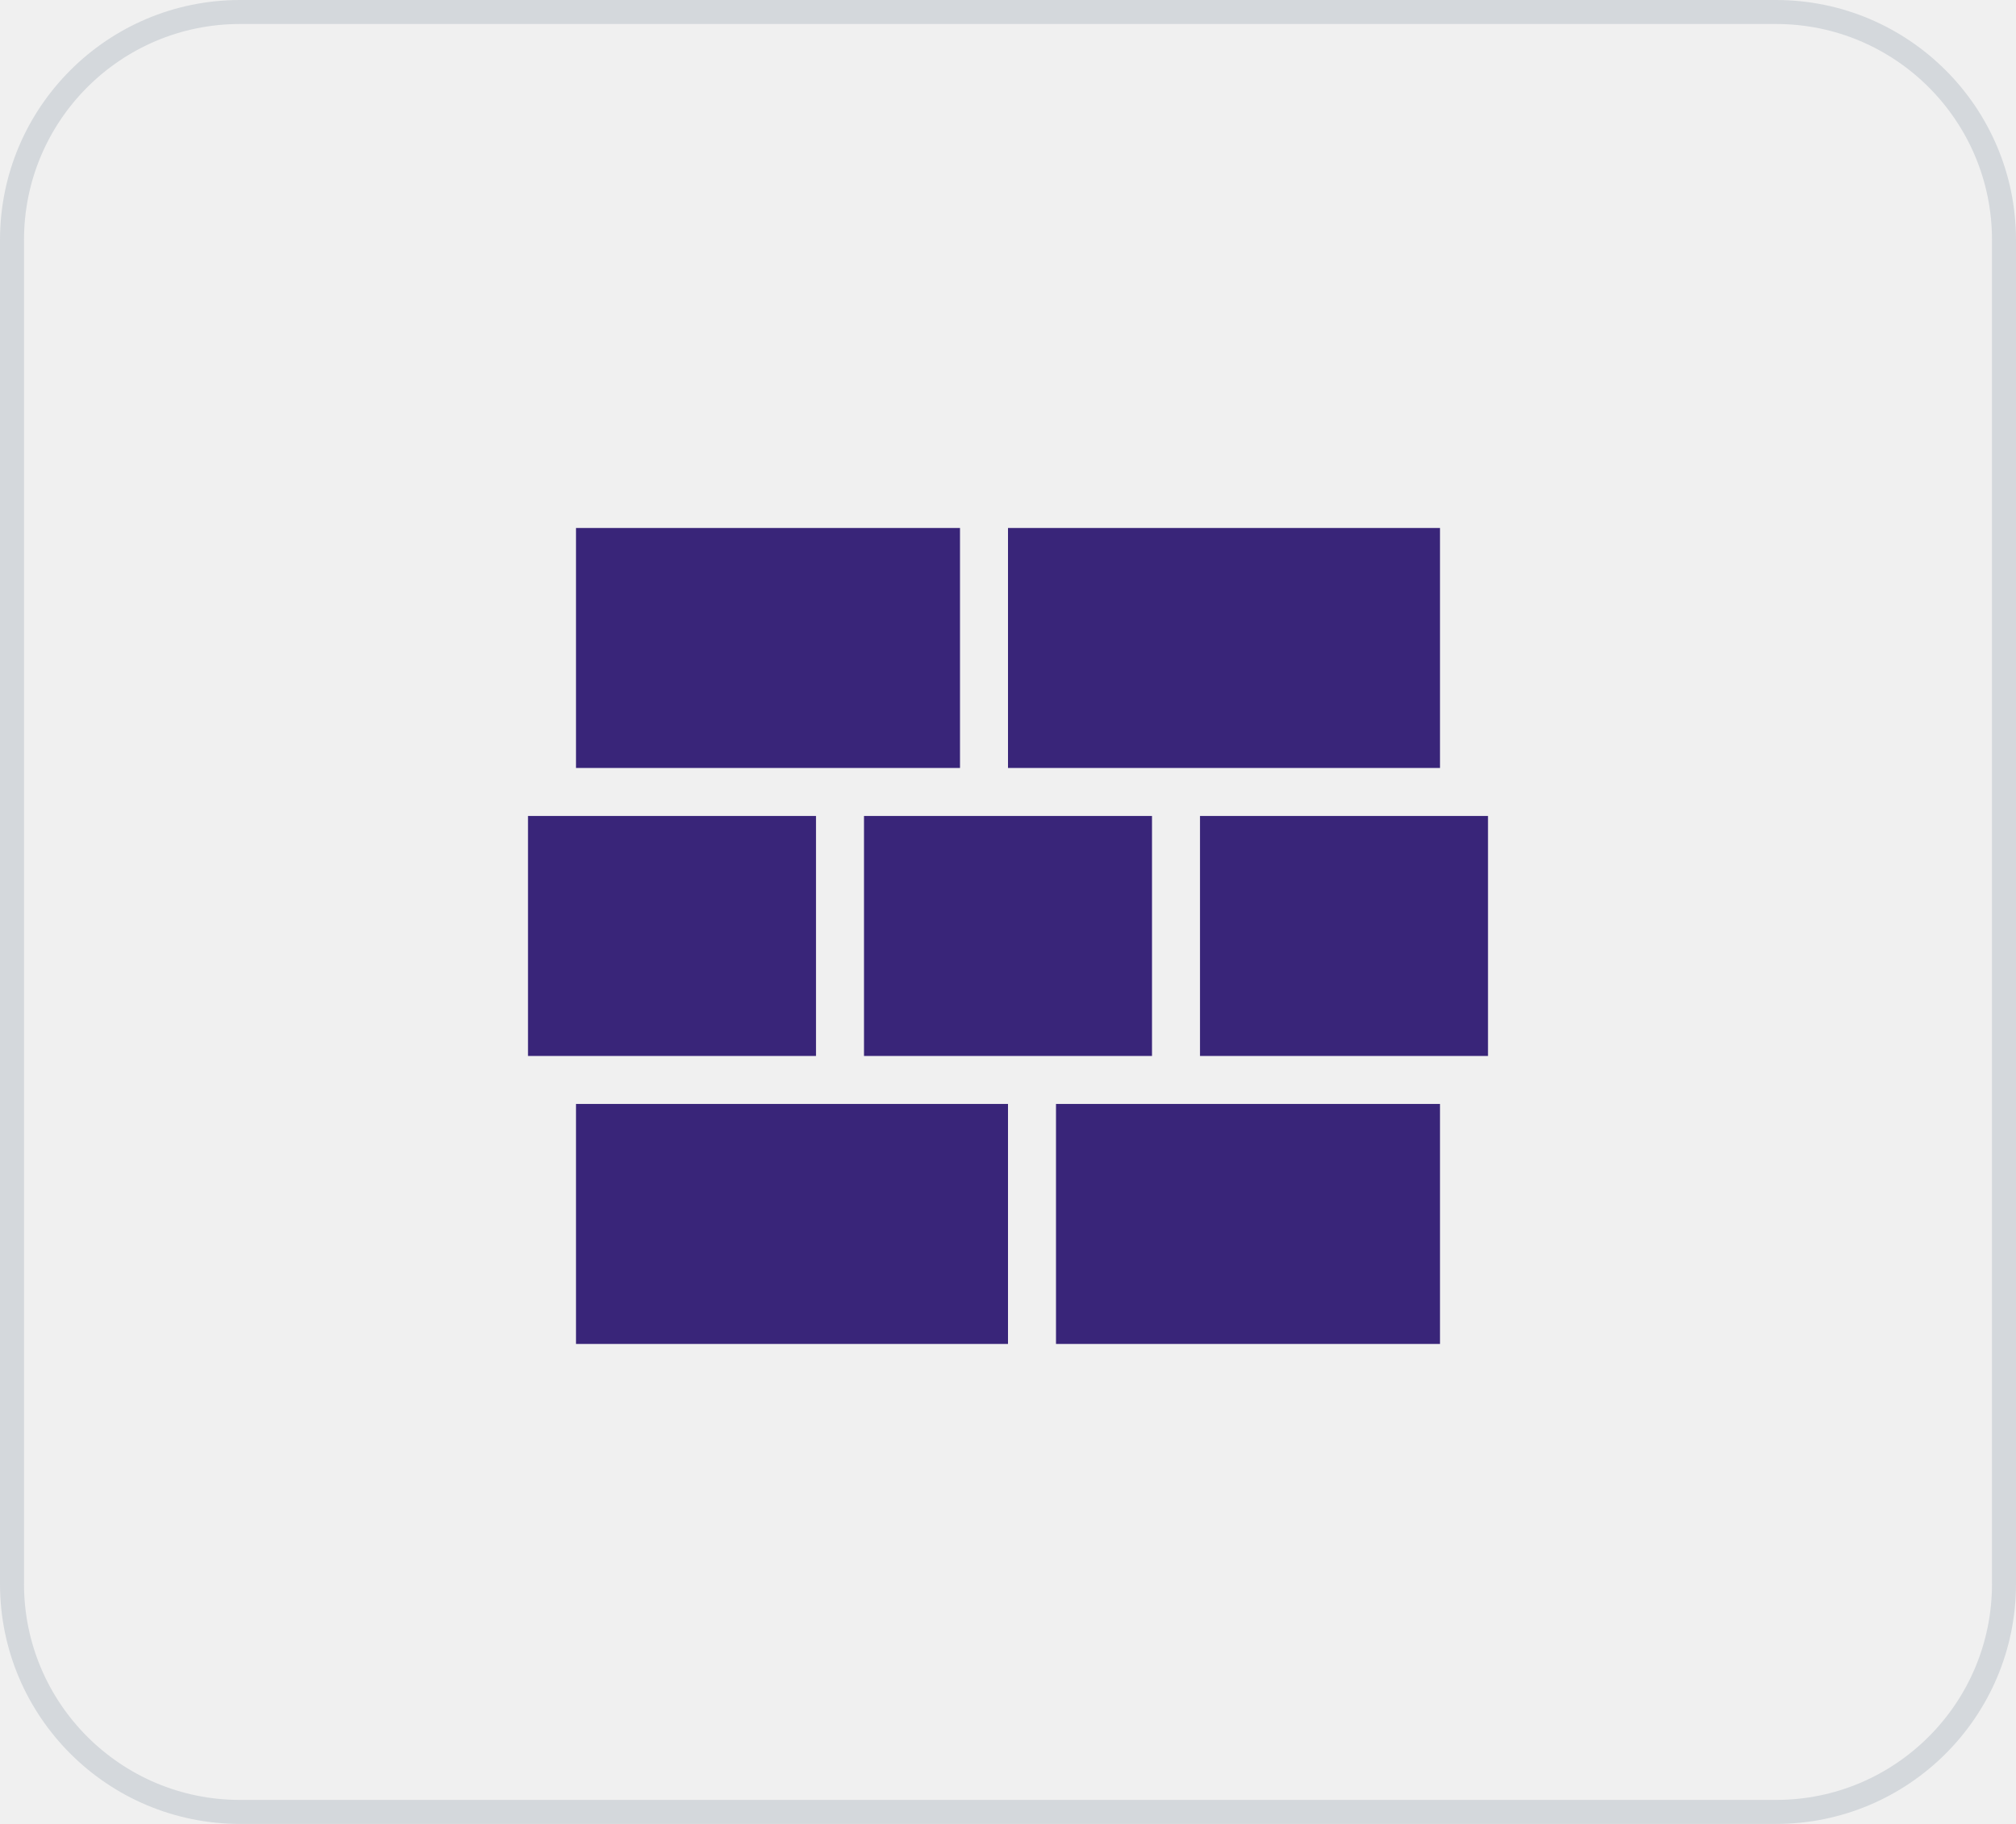
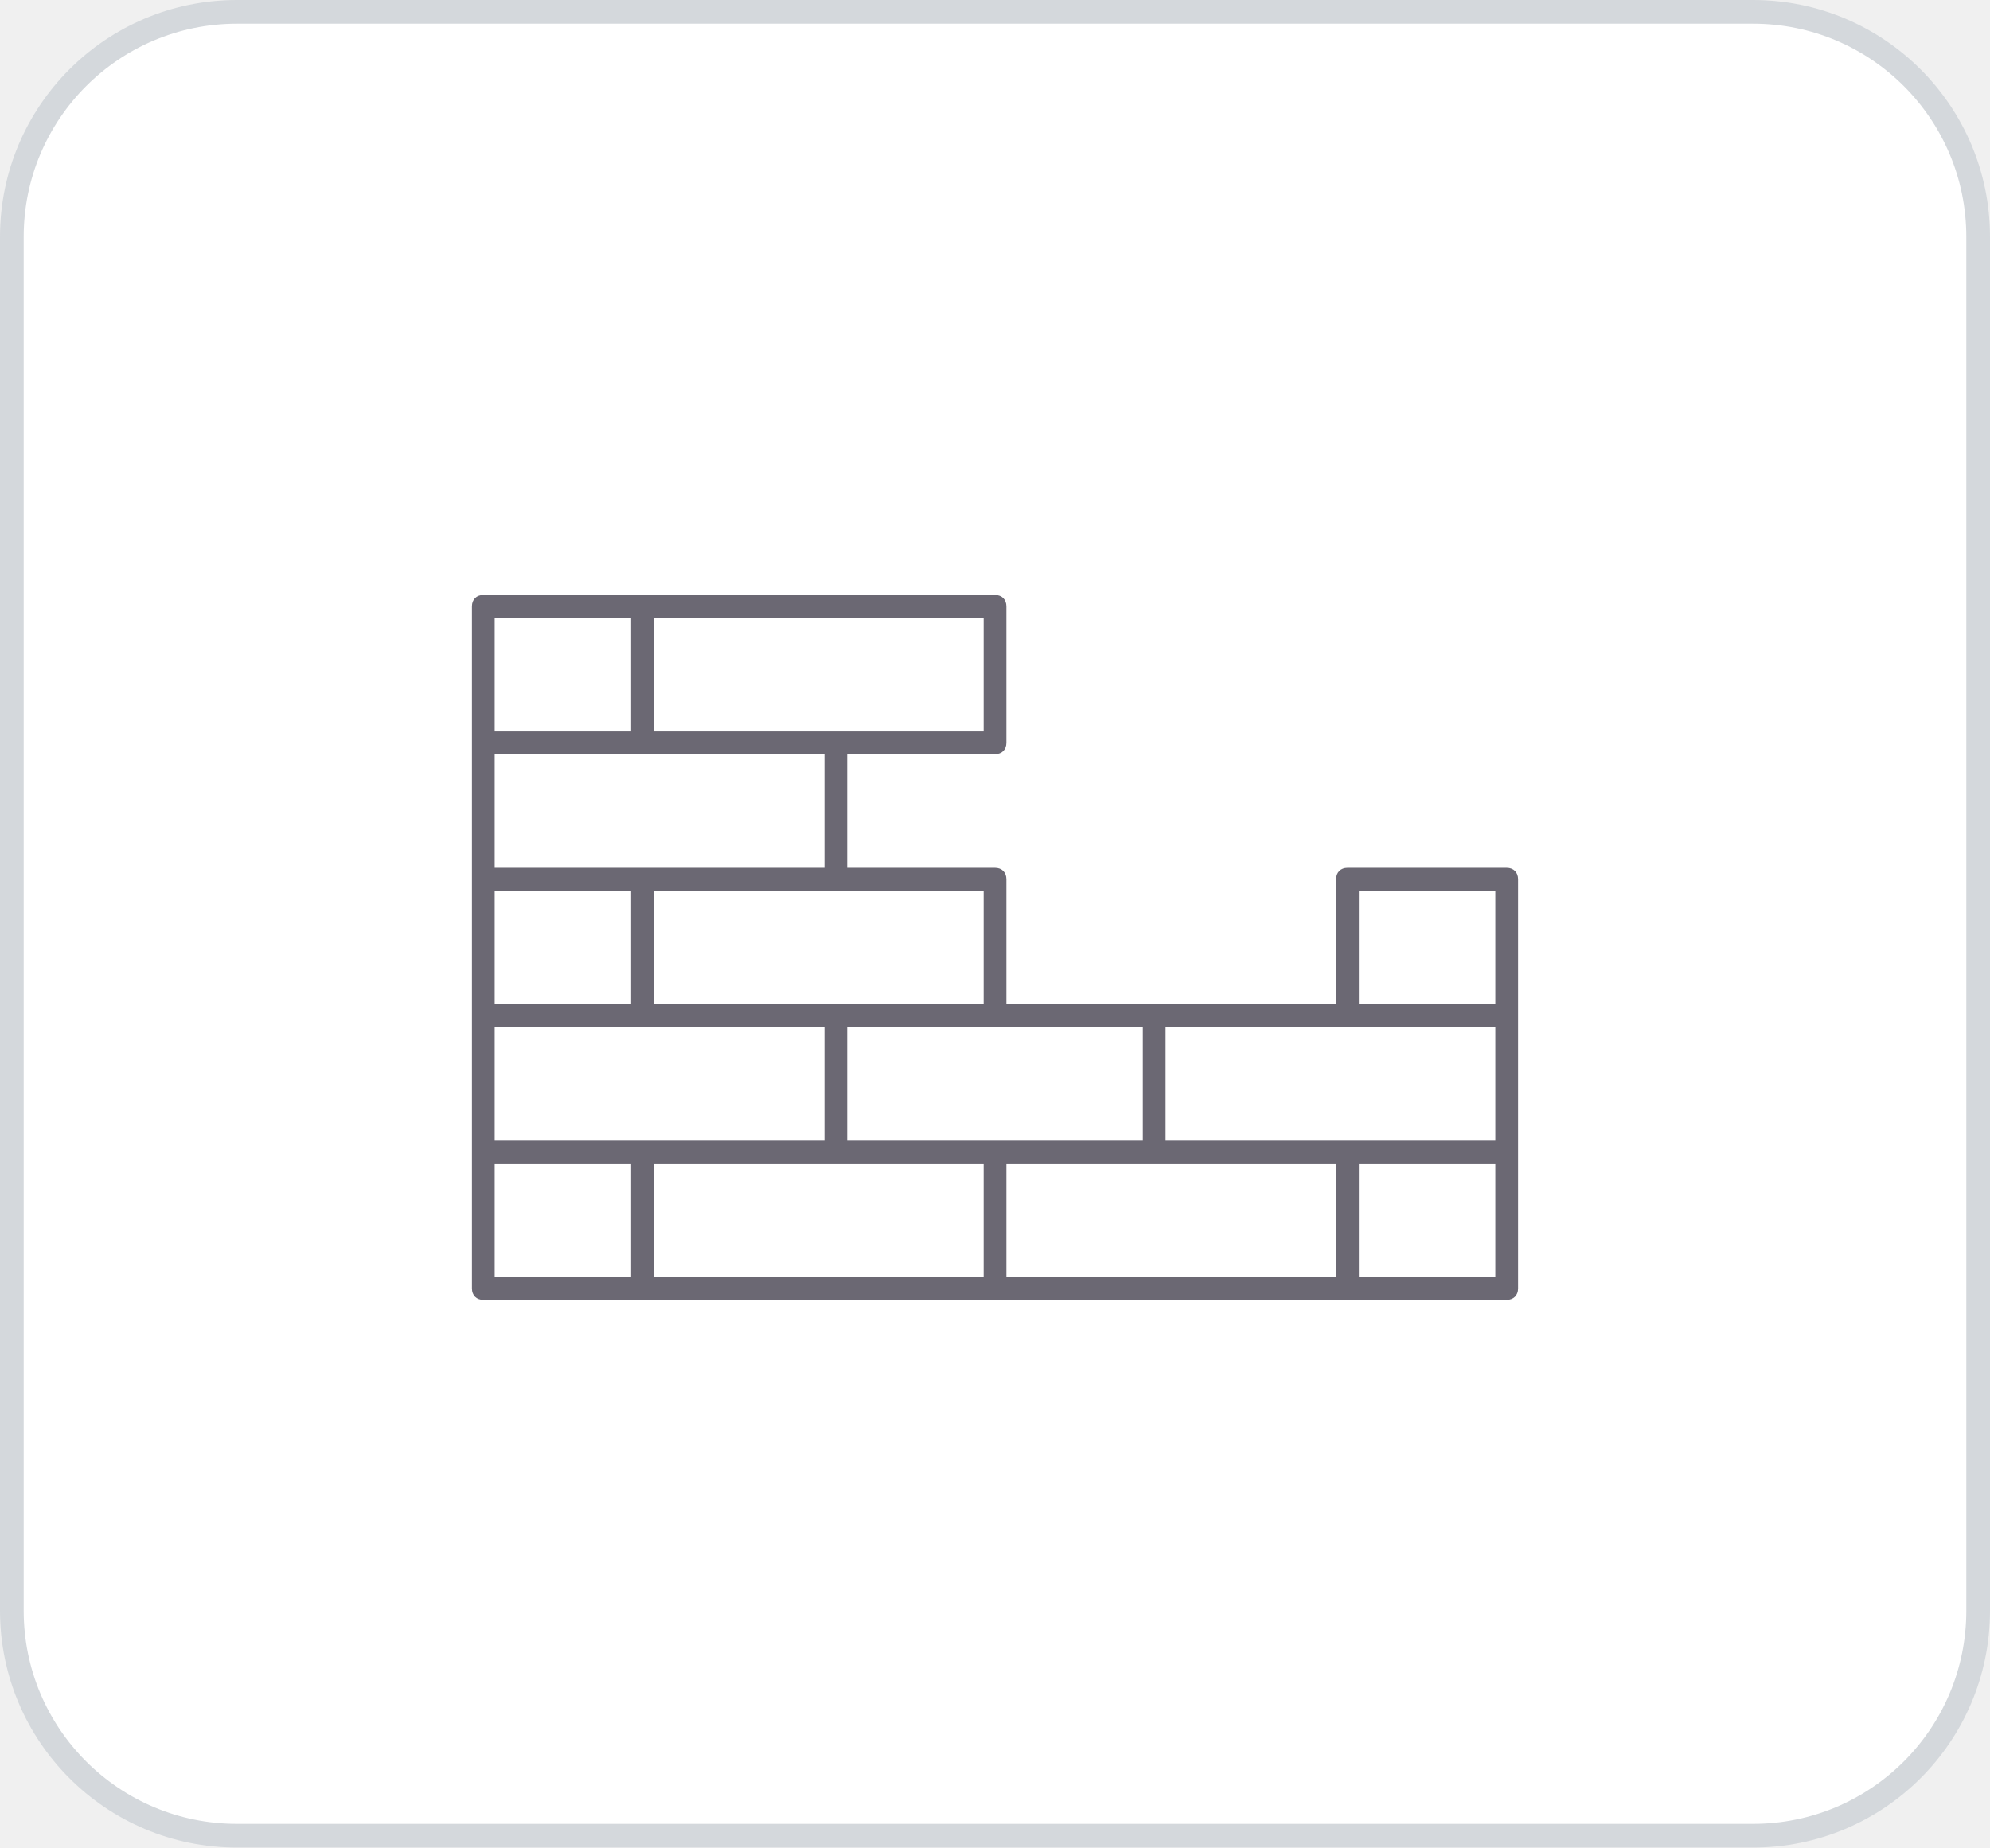
- <svg xmlns="http://www.w3.org/2000/svg" width="42" height="38" viewBox="0 0 42 38" fill="none">
-   <rect x="0.25" y="0.25" width="41.5" height="37.5" rx="4.75" stroke="#D4D8DC" stroke-width="0.5" />
-   <path d="M12 23H21V28H12V23ZM11 17H17V22H11V17ZM18 17H24V22H18V17ZM25 17H31V22H25V17ZM22 23H30V28H22V23ZM12 11H20V16H12V11ZM21 11H30V16H21V11Z" fill="#392579" />
+ <svg xmlns="http://www.w3.org/2000/svg" width="42" height="39" viewBox="0 0 42 39" fill="none">
+   <rect x="0.25" y="0.25" width="41.5" height="38.5" rx="4.75" fill="white" stroke="#D4D8DC" stroke-width="0.5" />
+   <path d="M31.8 18.32H28.44C28.296 18.32 28.2 18.416 28.2 18.56V21.2H24.36H21.24V18.56C21.24 18.416 21.144 18.32 21 18.32H17.88V15.92H21C21.144 15.92 21.24 15.824 21.24 15.68V12.8C21.24 12.656 21.144 12.56 21 12.56H13.56H10.2C10.056 12.56 9.96 12.656 9.96 12.8V15.68V18.56V21.44V24.32V27.2C9.96 27.344 10.056 27.44 10.2 27.44H13.56H21H28.44H31.8C31.944 27.44 32.04 27.344 32.04 27.2V24.32V21.44V18.56C32.04 18.416 31.944 18.32 31.8 18.32ZM28.44 24.08H24.6V21.68H28.44H31.56V24.08H28.44ZM21 24.08H17.88V21.68H21H24.12V24.08H21ZM13.56 24.08H10.44V21.68H13.56H17.4V24.08H13.56ZM13.32 21.2H10.44V18.8H13.32V21.2ZM28.68 18.8H31.56V21.2H28.68V18.8ZM20.76 21.2H17.64H13.8V18.8H17.64H20.76V21.2ZM17.4 18.32H13.56H10.44V15.92H13.56H17.4V18.32ZM20.76 15.44H17.64H13.8V13.04H20.76V15.44ZM10.44 13.04H13.32V15.44H10.44V13.04ZM10.44 24.56H13.32V26.96H10.44V24.56ZM13.8 24.56H17.64H20.76V26.96H13.8V24.56ZM21.24 24.56H24.36H28.2V26.96H21.24V24.56ZM31.56 26.96H28.68V24.56H31.56V26.96Z" fill="#6B6873" />
</svg>
